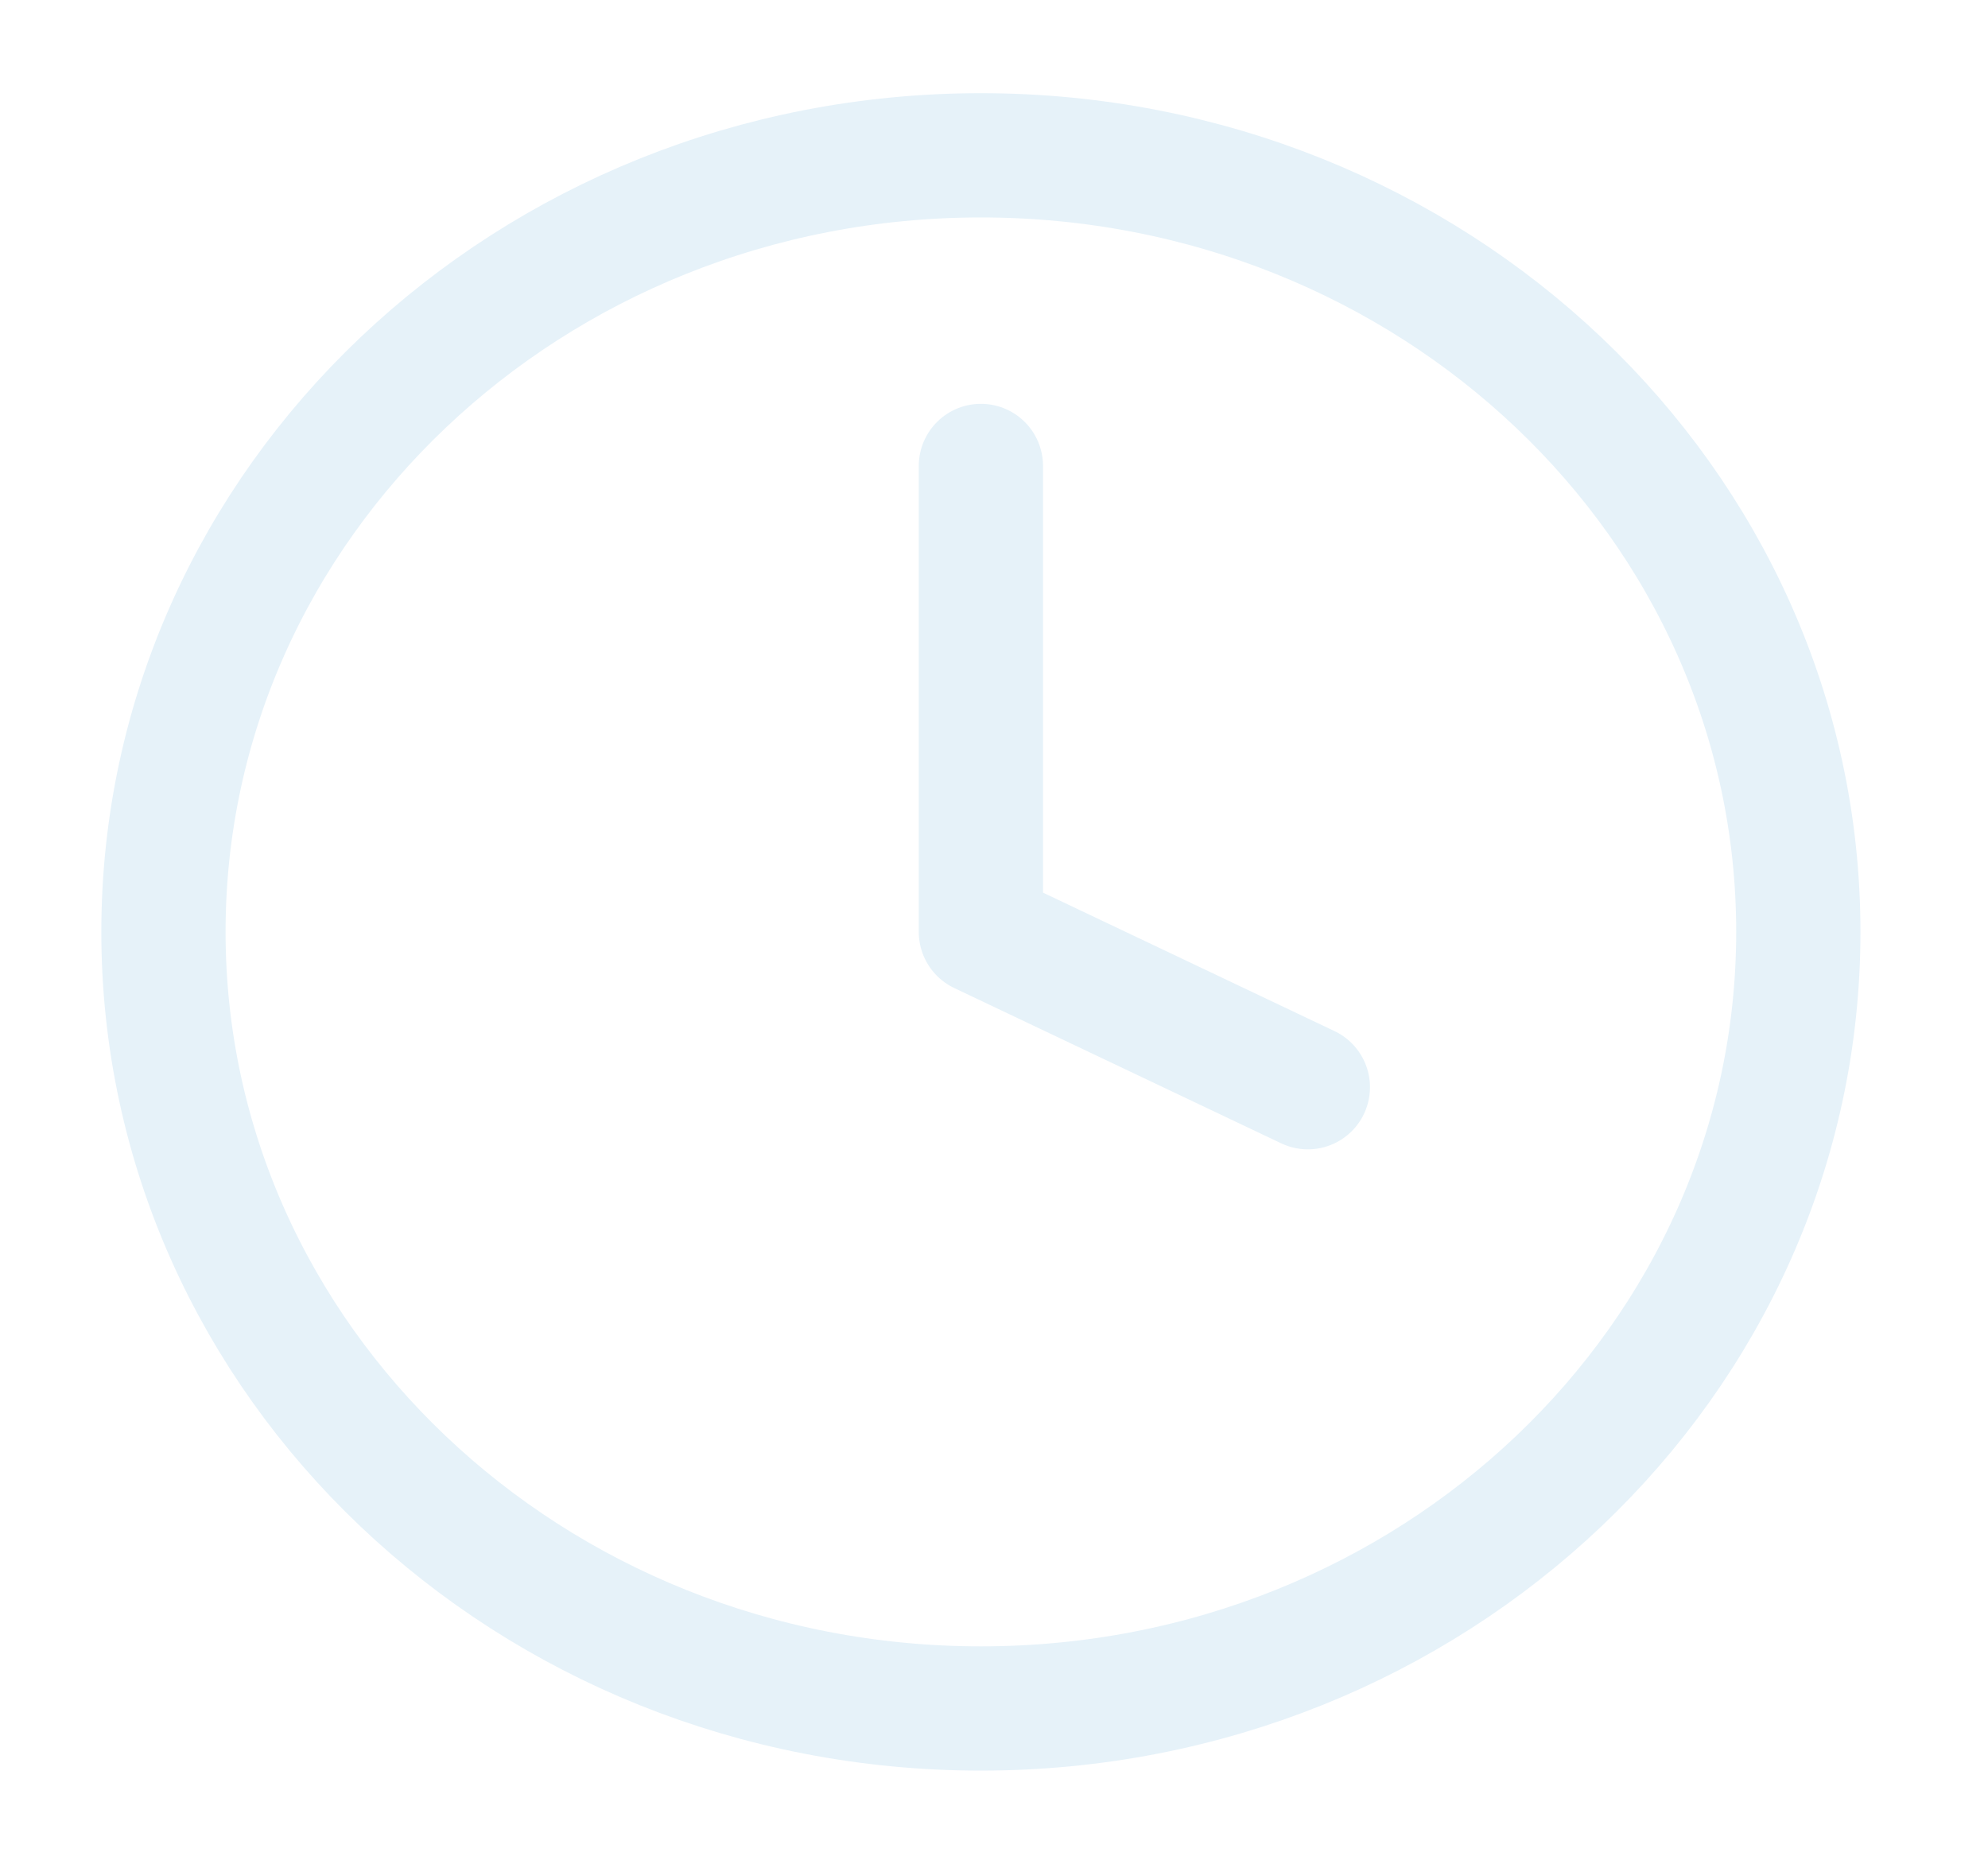
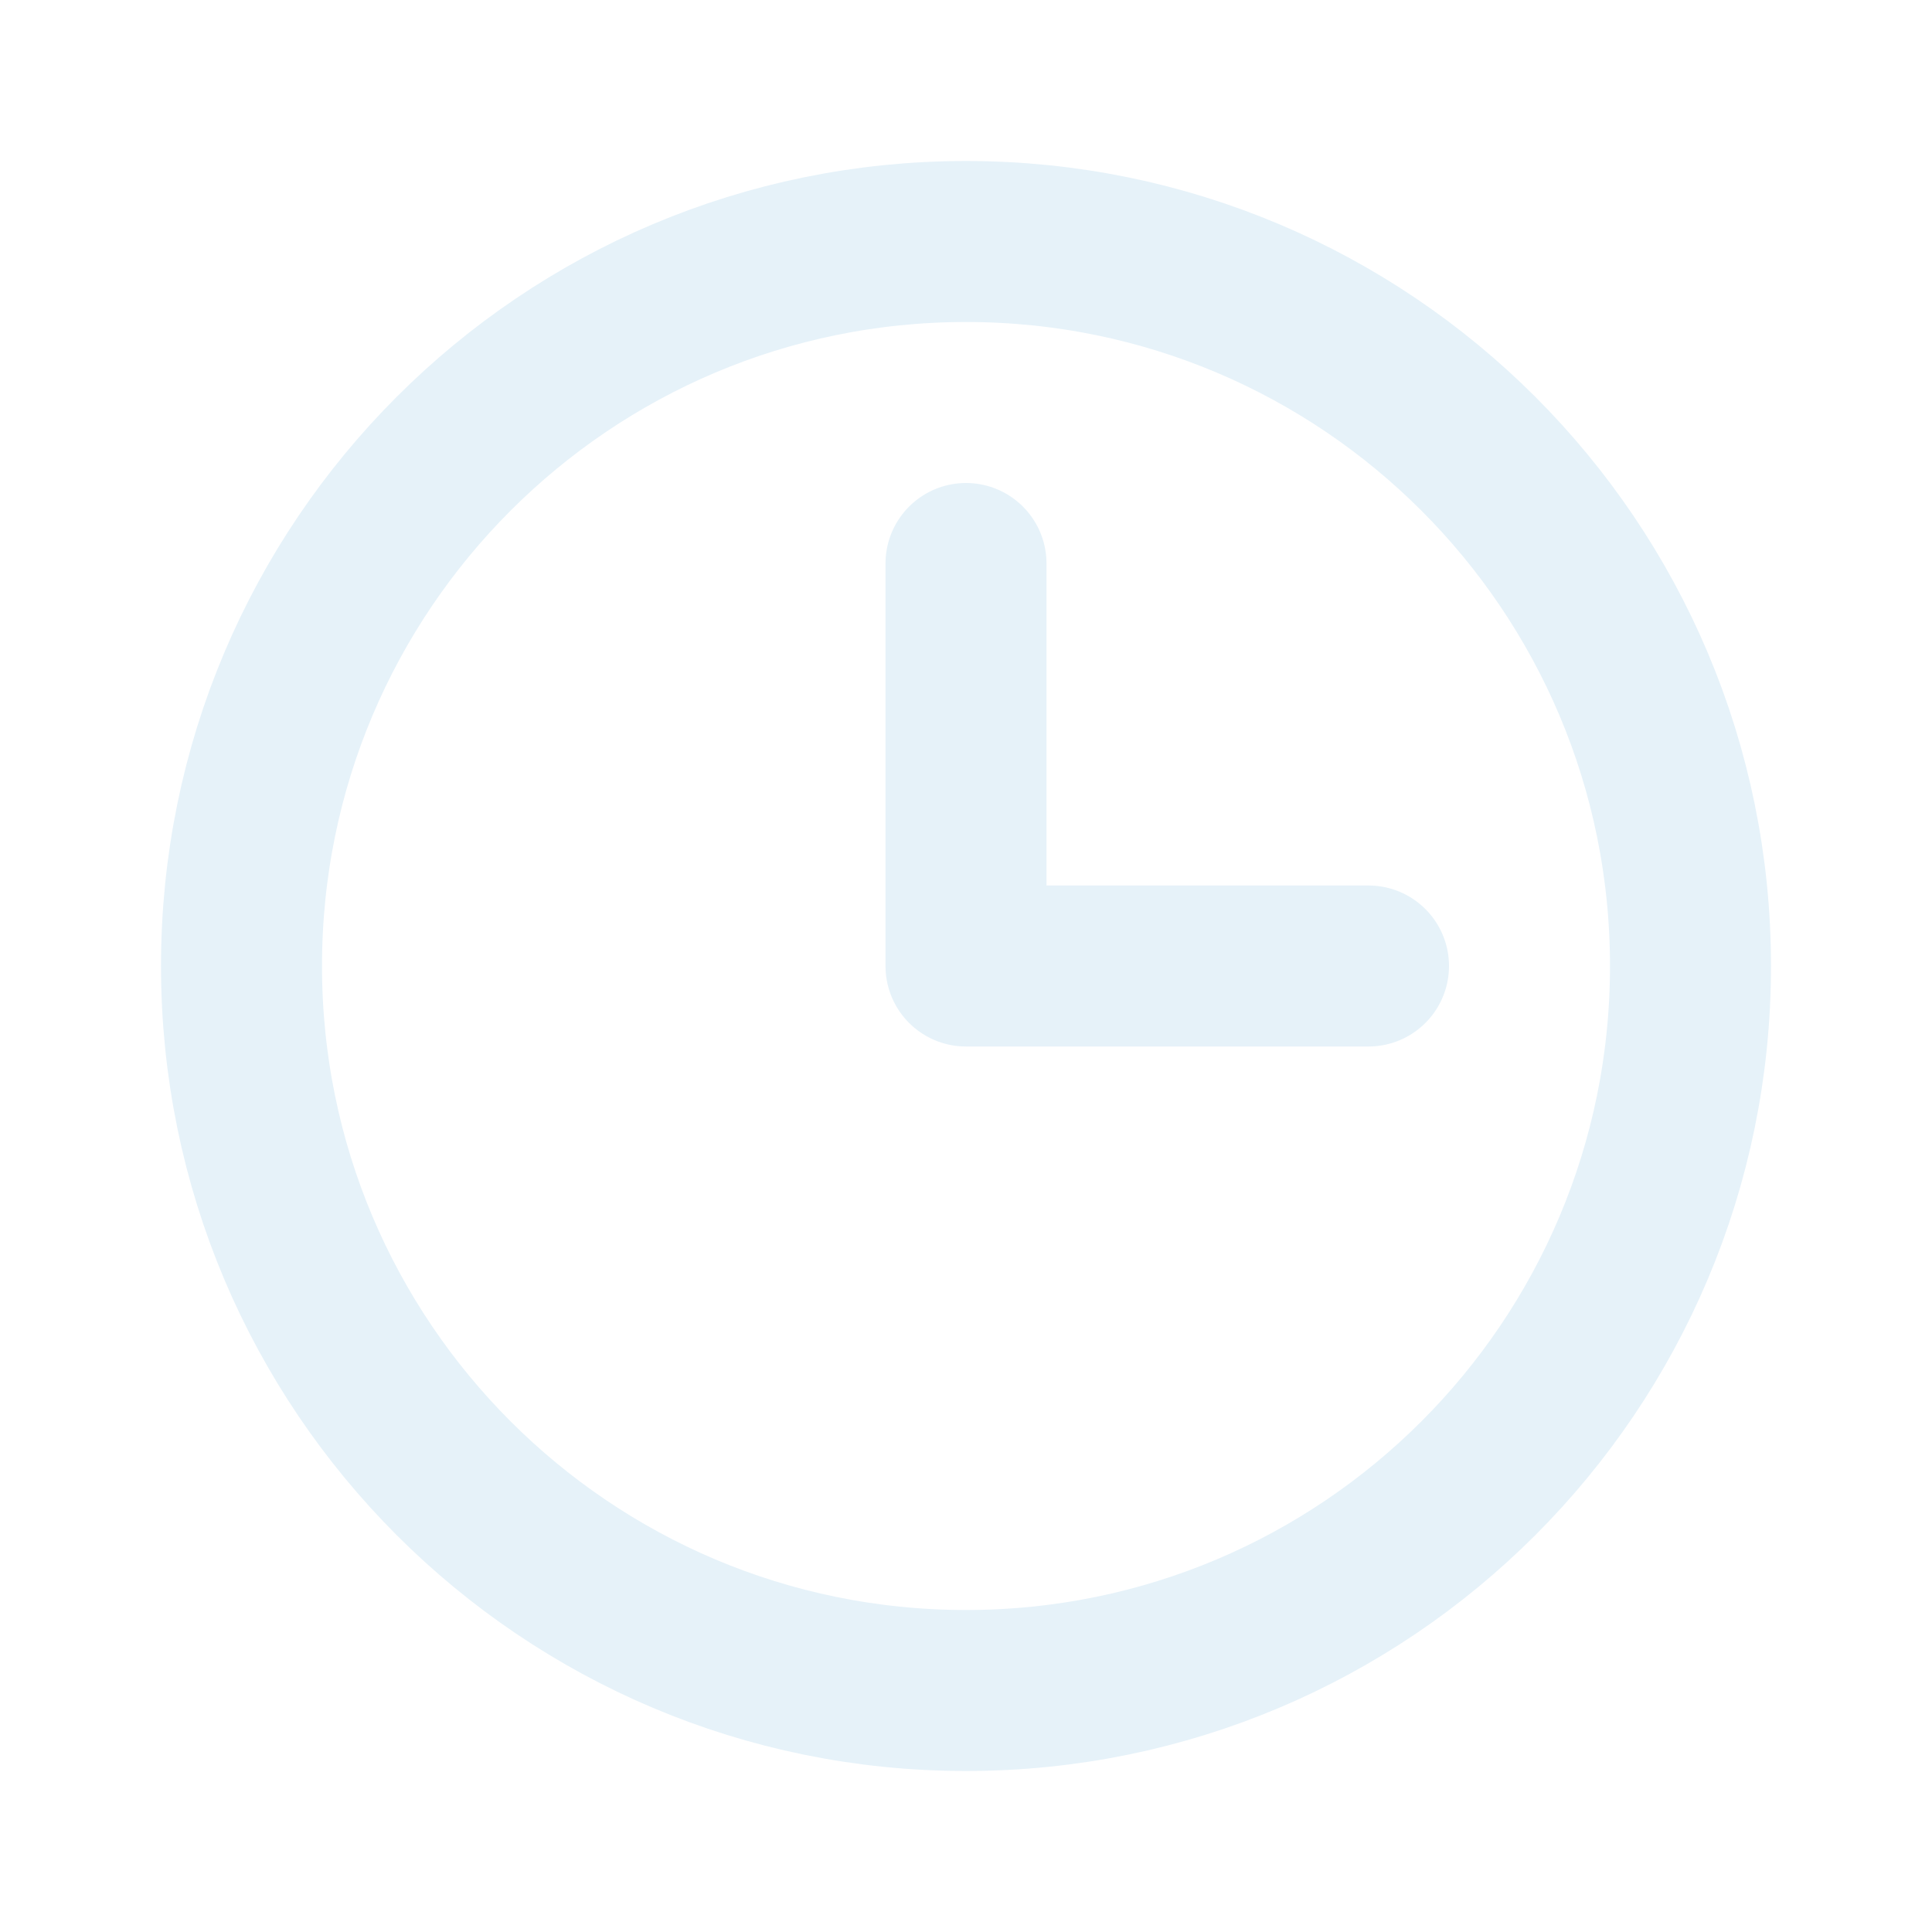
- <svg xmlns="http://www.w3.org/2000/svg" width="32" height="30" viewBox="0 0 32 30" fill="none">
-   <path d="M15.789 7.5V15L21.052 17.5M28.947 15C28.947 21.904 23.056 27.5 15.789 27.5C8.522 27.5 2.631 21.904 2.631 15C2.631 8.096 8.522 2.5 15.789 2.5C23.056 2.5 28.947 8.096 28.947 15Z" stroke="#E6F2F9" stroke-width="2" stroke-linecap="round" stroke-linejoin="round" />
+ <svg xmlns="http://www.w3.org/2000/svg" width="24" height="24" viewBox="0 0 24 24" fill="none">
+   <path d="M12 7V12H17M12 21C7.029 21 3 16.971 3 12C3 7.029 7.029 3 12 3C16.971 3 21 7.029 21 12C21 16.971 16.971 21 12 21Z" stroke="#E6F2F9" stroke-width="2" stroke-linecap="round" stroke-linejoin="round" />
</svg>
